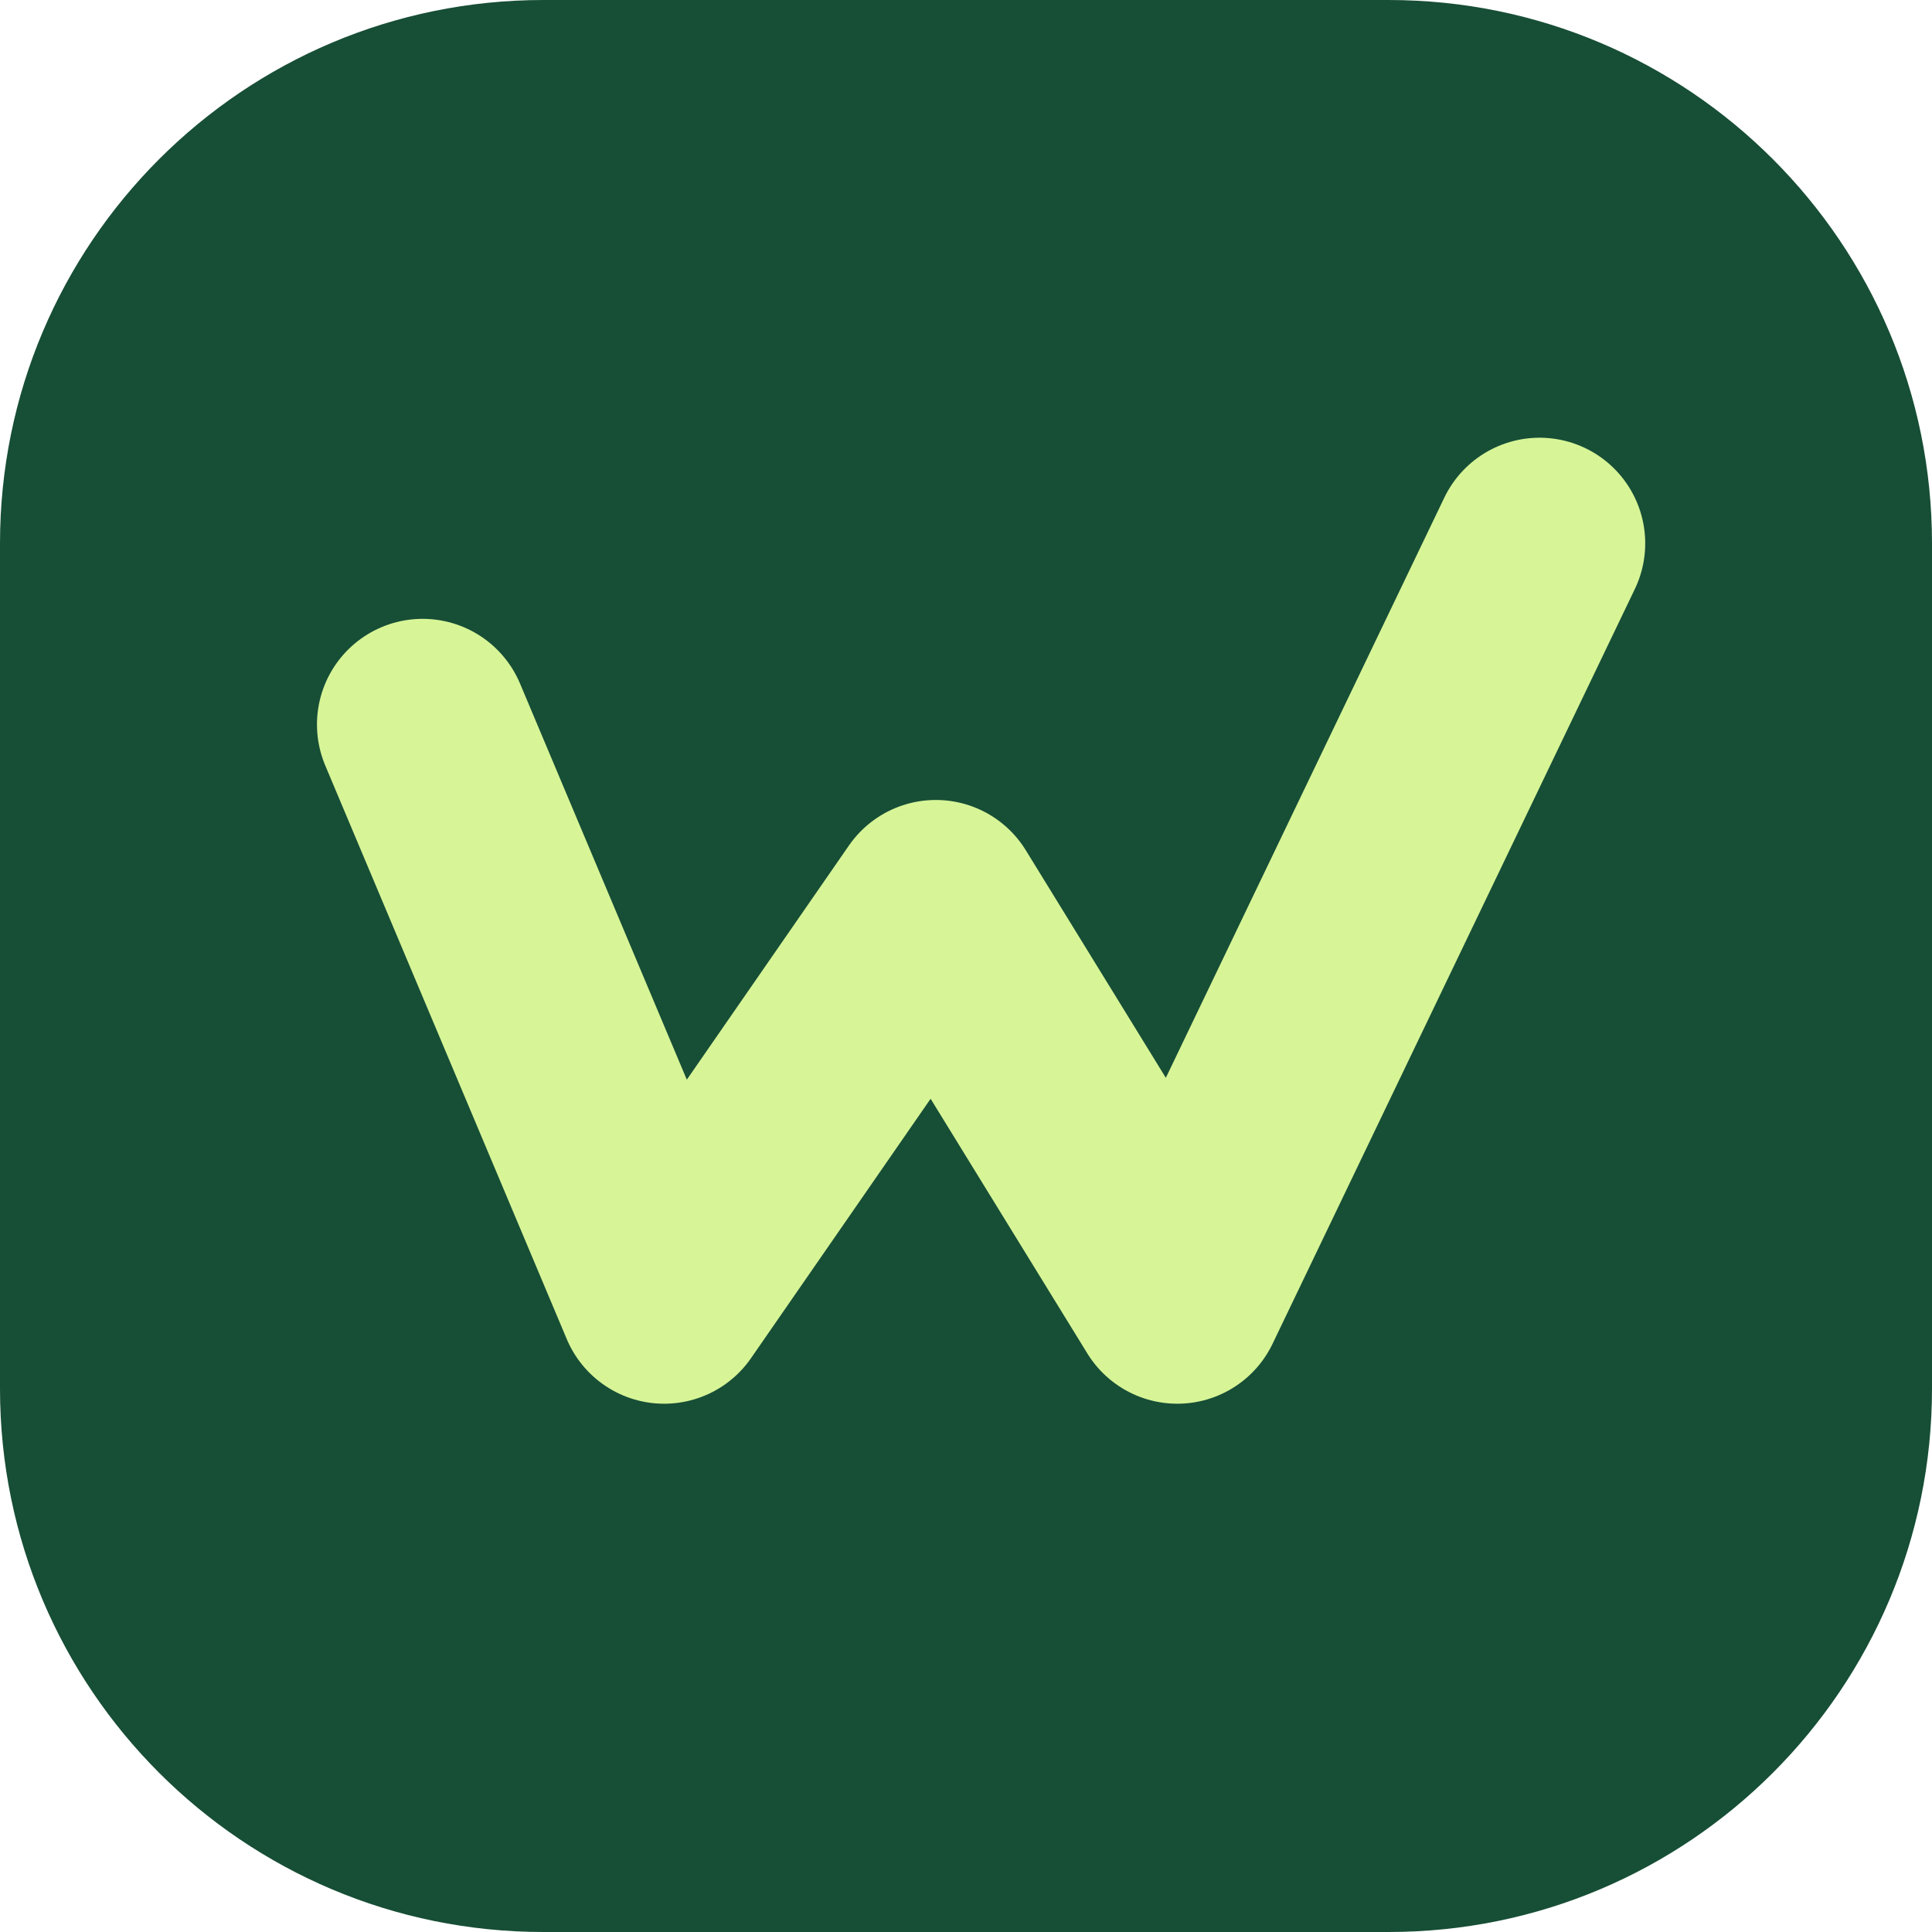
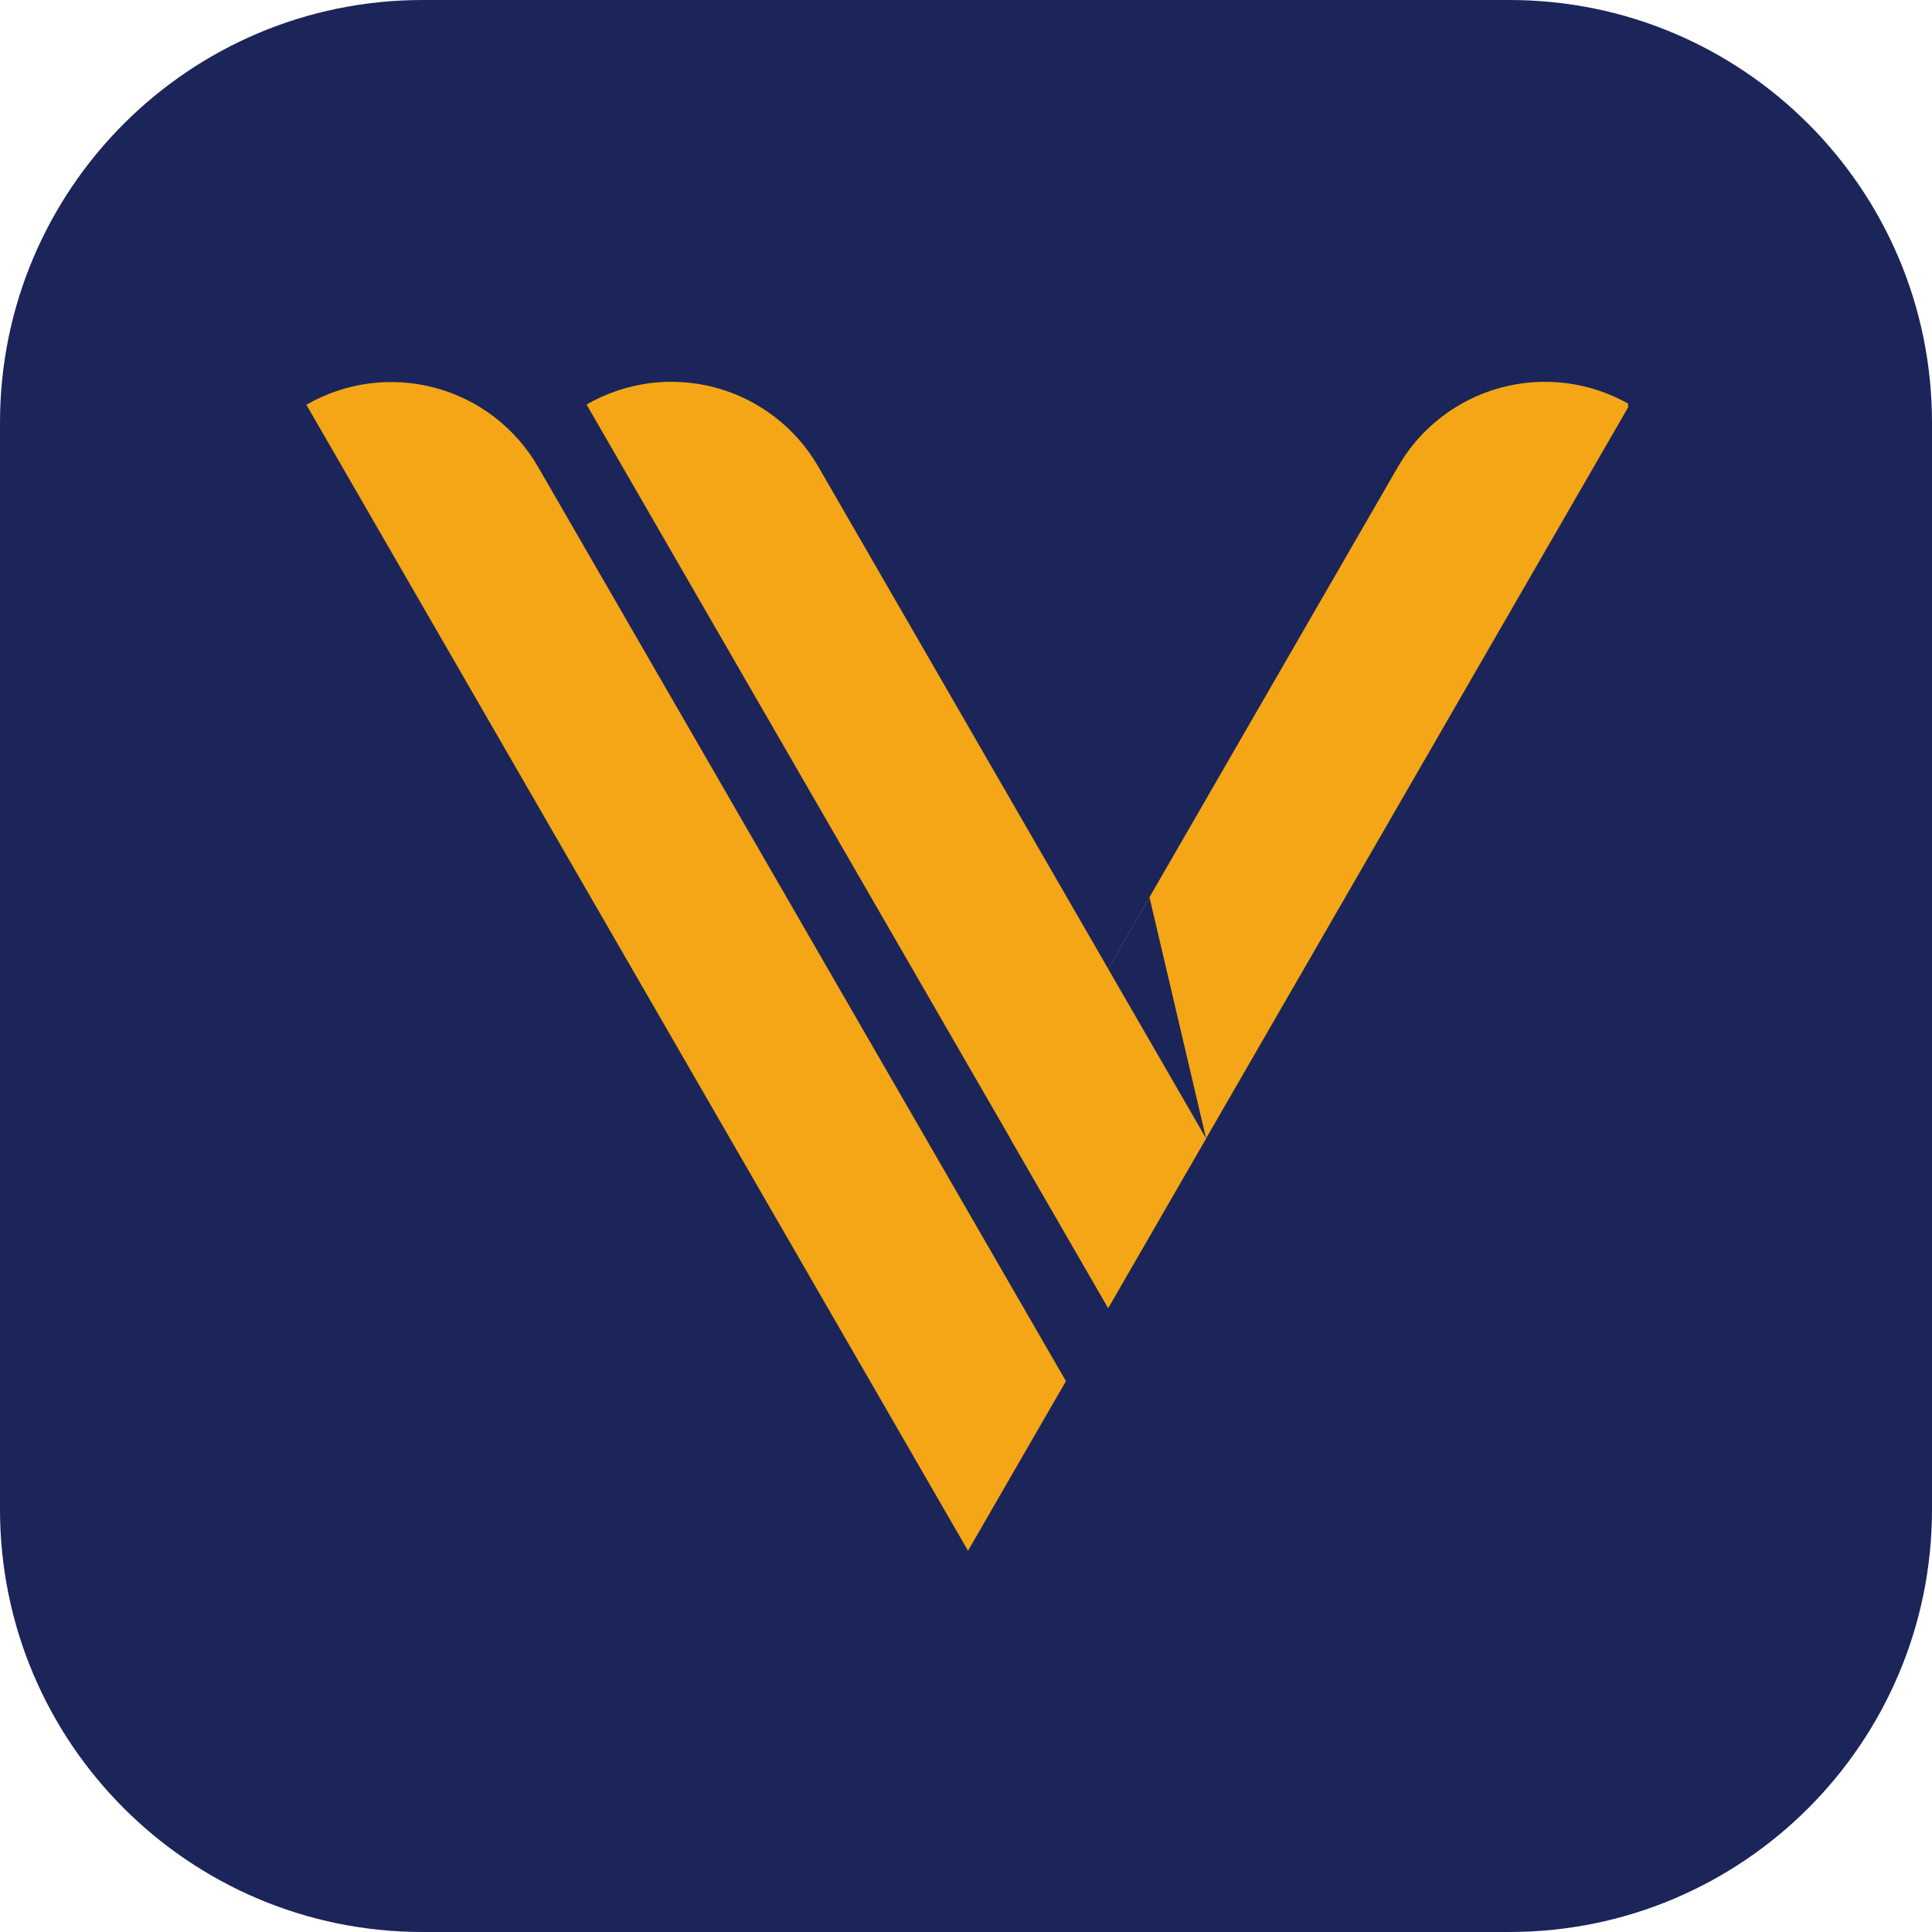
- <svg xmlns="http://www.w3.org/2000/svg" viewBox="0 0 64 64">
-   <rect width="64" height="64" rx="18" fill="#174e36" />
-   <path d="M14 24l8 19 9-13 8 13 12-25" fill="none" stroke="#d7f597" stroke-width="7" stroke-linecap="round" stroke-linejoin="round" />
+ <svg xmlns="http://www.w3.org/2000/svg" viewBox="0 0 64 64" width="64" height="64">
+   <rect width="64" height="64" rx="14" fill="#1b2559" />
+   <g transform="translate(9.4 12) scale(0.15444) translate(-88 -610)">
+     <defs>
+       <g />
+       <clipPath id="137a1721c8">
+         <path d="M 243 614 L 376.352 614 L 376.352 813 L 243 813 Z M 243 614 " clip-rule="nonzero" />
+       </clipPath>
+       <clipPath id="d8cf0be3c6">
+         <path d="M 92.852 614 L 256 614 L 256 865 L 92.852 865 Z M 92.852 614 " clip-rule="nonzero" />
+       </clipPath>
+       <clipPath id="3fc2d96f06">
+         <rect x="0" width="1090" y="0" height="227" />
+       </clipPath>
+     </defs>
+     <g clip-path="url(#137a1721c8)">
+       <path fill="#f4a616" d="M 243.828 776.477 L 327.012 632.383 C 327.605 631.352 328.25 630.352 328.945 629.383 C 329.641 628.414 330.379 627.48 331.164 626.586 C 331.949 625.691 332.777 624.836 333.648 624.02 C 334.516 623.207 335.426 622.438 336.367 621.711 C 337.312 620.984 338.293 620.309 339.305 619.68 C 340.316 619.051 341.355 618.473 342.426 617.945 C 343.492 617.418 344.586 616.945 345.699 616.523 C 346.816 616.105 347.949 615.742 349.102 615.434 C 350.25 615.125 351.414 614.875 352.59 614.68 C 353.766 614.484 354.949 614.348 356.137 614.273 C 357.324 614.195 358.516 614.176 359.707 614.215 C 360.898 614.254 362.082 614.352 363.266 614.504 C 364.445 614.66 365.617 614.875 366.777 615.145 C 367.938 615.414 369.082 615.742 370.211 616.125 C 371.336 616.508 372.445 616.945 373.527 617.438 C 374.613 617.93 375.672 618.473 376.703 619.07 L 264.828 812.852 Z M 243.828 776.477 " fill-opacity="1" fill-rule="evenodd" />
+     </g>
+     <path fill="#f4a616" d="M 285.832 776.477 L 202.648 632.383 C 202.051 631.352 201.406 630.352 200.715 629.383 C 200.02 628.414 199.281 627.48 198.496 626.586 C 197.707 625.691 196.883 624.836 196.012 624.02 C 195.141 623.203 194.234 622.434 193.289 621.711 C 192.344 620.984 191.363 620.309 190.352 619.676 C 189.34 619.047 188.301 618.469 187.23 617.941 C 186.164 617.414 185.07 616.941 183.957 616.523 C 182.84 616.102 181.707 615.738 180.559 615.43 C 179.406 615.121 178.242 614.871 177.066 614.676 C 175.891 614.484 174.707 614.348 173.52 614.27 C 172.332 614.191 171.141 614.172 169.949 614.211 C 168.758 614.25 167.57 614.348 166.391 614.504 C 165.211 614.66 164.039 614.871 162.879 615.145 C 161.719 615.414 160.574 615.742 159.445 616.125 C 158.316 616.508 157.211 616.945 156.125 617.438 C 155.039 617.93 153.98 618.473 152.949 619.07 L 264.828 812.852 Z M 285.832 776.477 " fill-opacity="1" fill-rule="evenodd" />
+     <path fill="#1b2559" d="M 273.691 724.75 L 285.828 776.477 L 264.824 740.105 Z M 273.691 724.75 " fill-opacity="1" fill-rule="evenodd" />
+     <g clip-path="url(#d8cf0be3c6)">
+       <path fill="#f4a616" d="M 255.77 828.547 C 215.562 758.902 182.738 702.066 142.539 632.43 C 141.945 631.398 141.301 630.398 140.605 629.43 C 139.914 628.461 139.172 627.527 138.387 626.633 C 137.602 625.738 136.773 624.883 135.906 624.07 C 135.035 623.254 134.129 622.484 133.184 621.758 C 132.238 621.035 131.258 620.355 130.246 619.727 C 129.234 619.098 128.195 618.52 127.129 617.996 C 126.059 617.469 124.969 616.996 123.852 616.574 C 122.738 616.156 121.605 615.793 120.453 615.484 C 119.305 615.176 118.141 614.926 116.965 614.73 C 115.789 614.535 114.605 614.398 113.418 614.324 C 112.23 614.246 111.039 614.227 109.848 614.266 C 108.66 614.305 107.473 614.402 106.293 614.555 C 105.109 614.711 103.941 614.926 102.781 615.195 C 101.621 615.465 100.477 615.793 99.348 616.176 C 98.219 616.559 97.113 616.996 96.027 617.488 C 94.941 617.98 93.883 618.523 92.852 619.121 L 234.766 864.926 Z M 255.77 828.547 " fill-opacity="1" fill-rule="evenodd" />
+     </g>
+   </g>
</svg>
